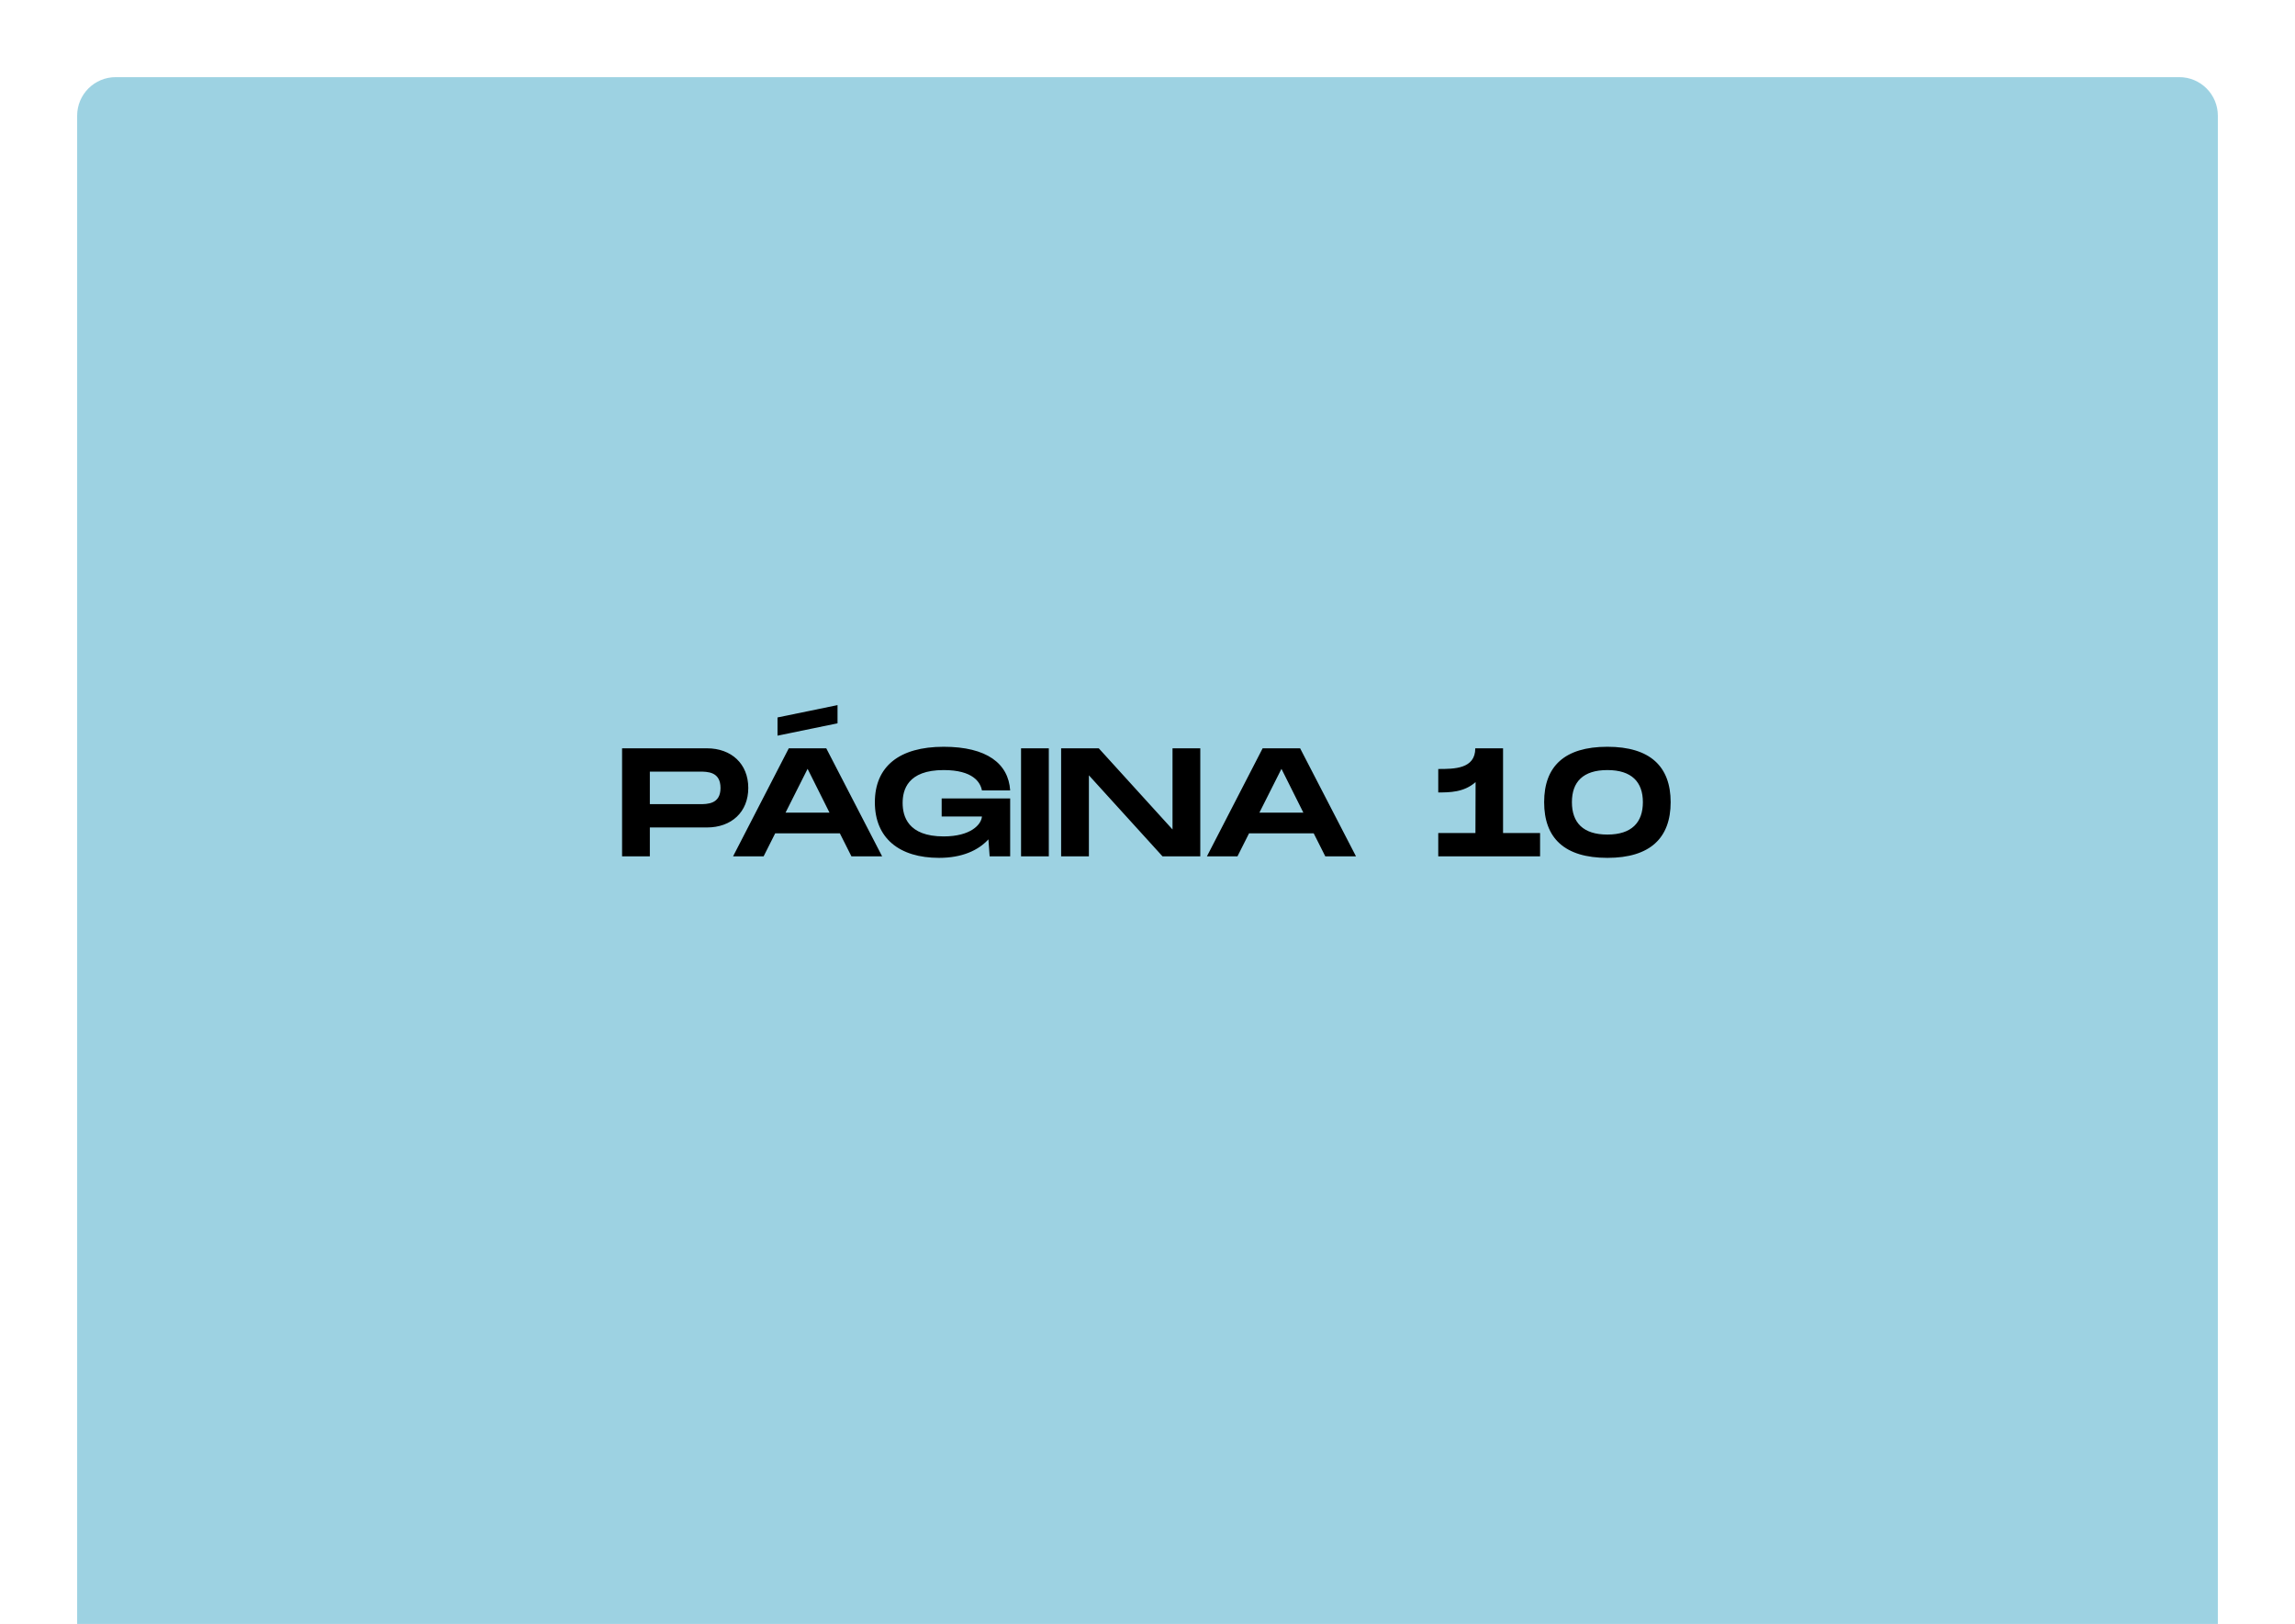
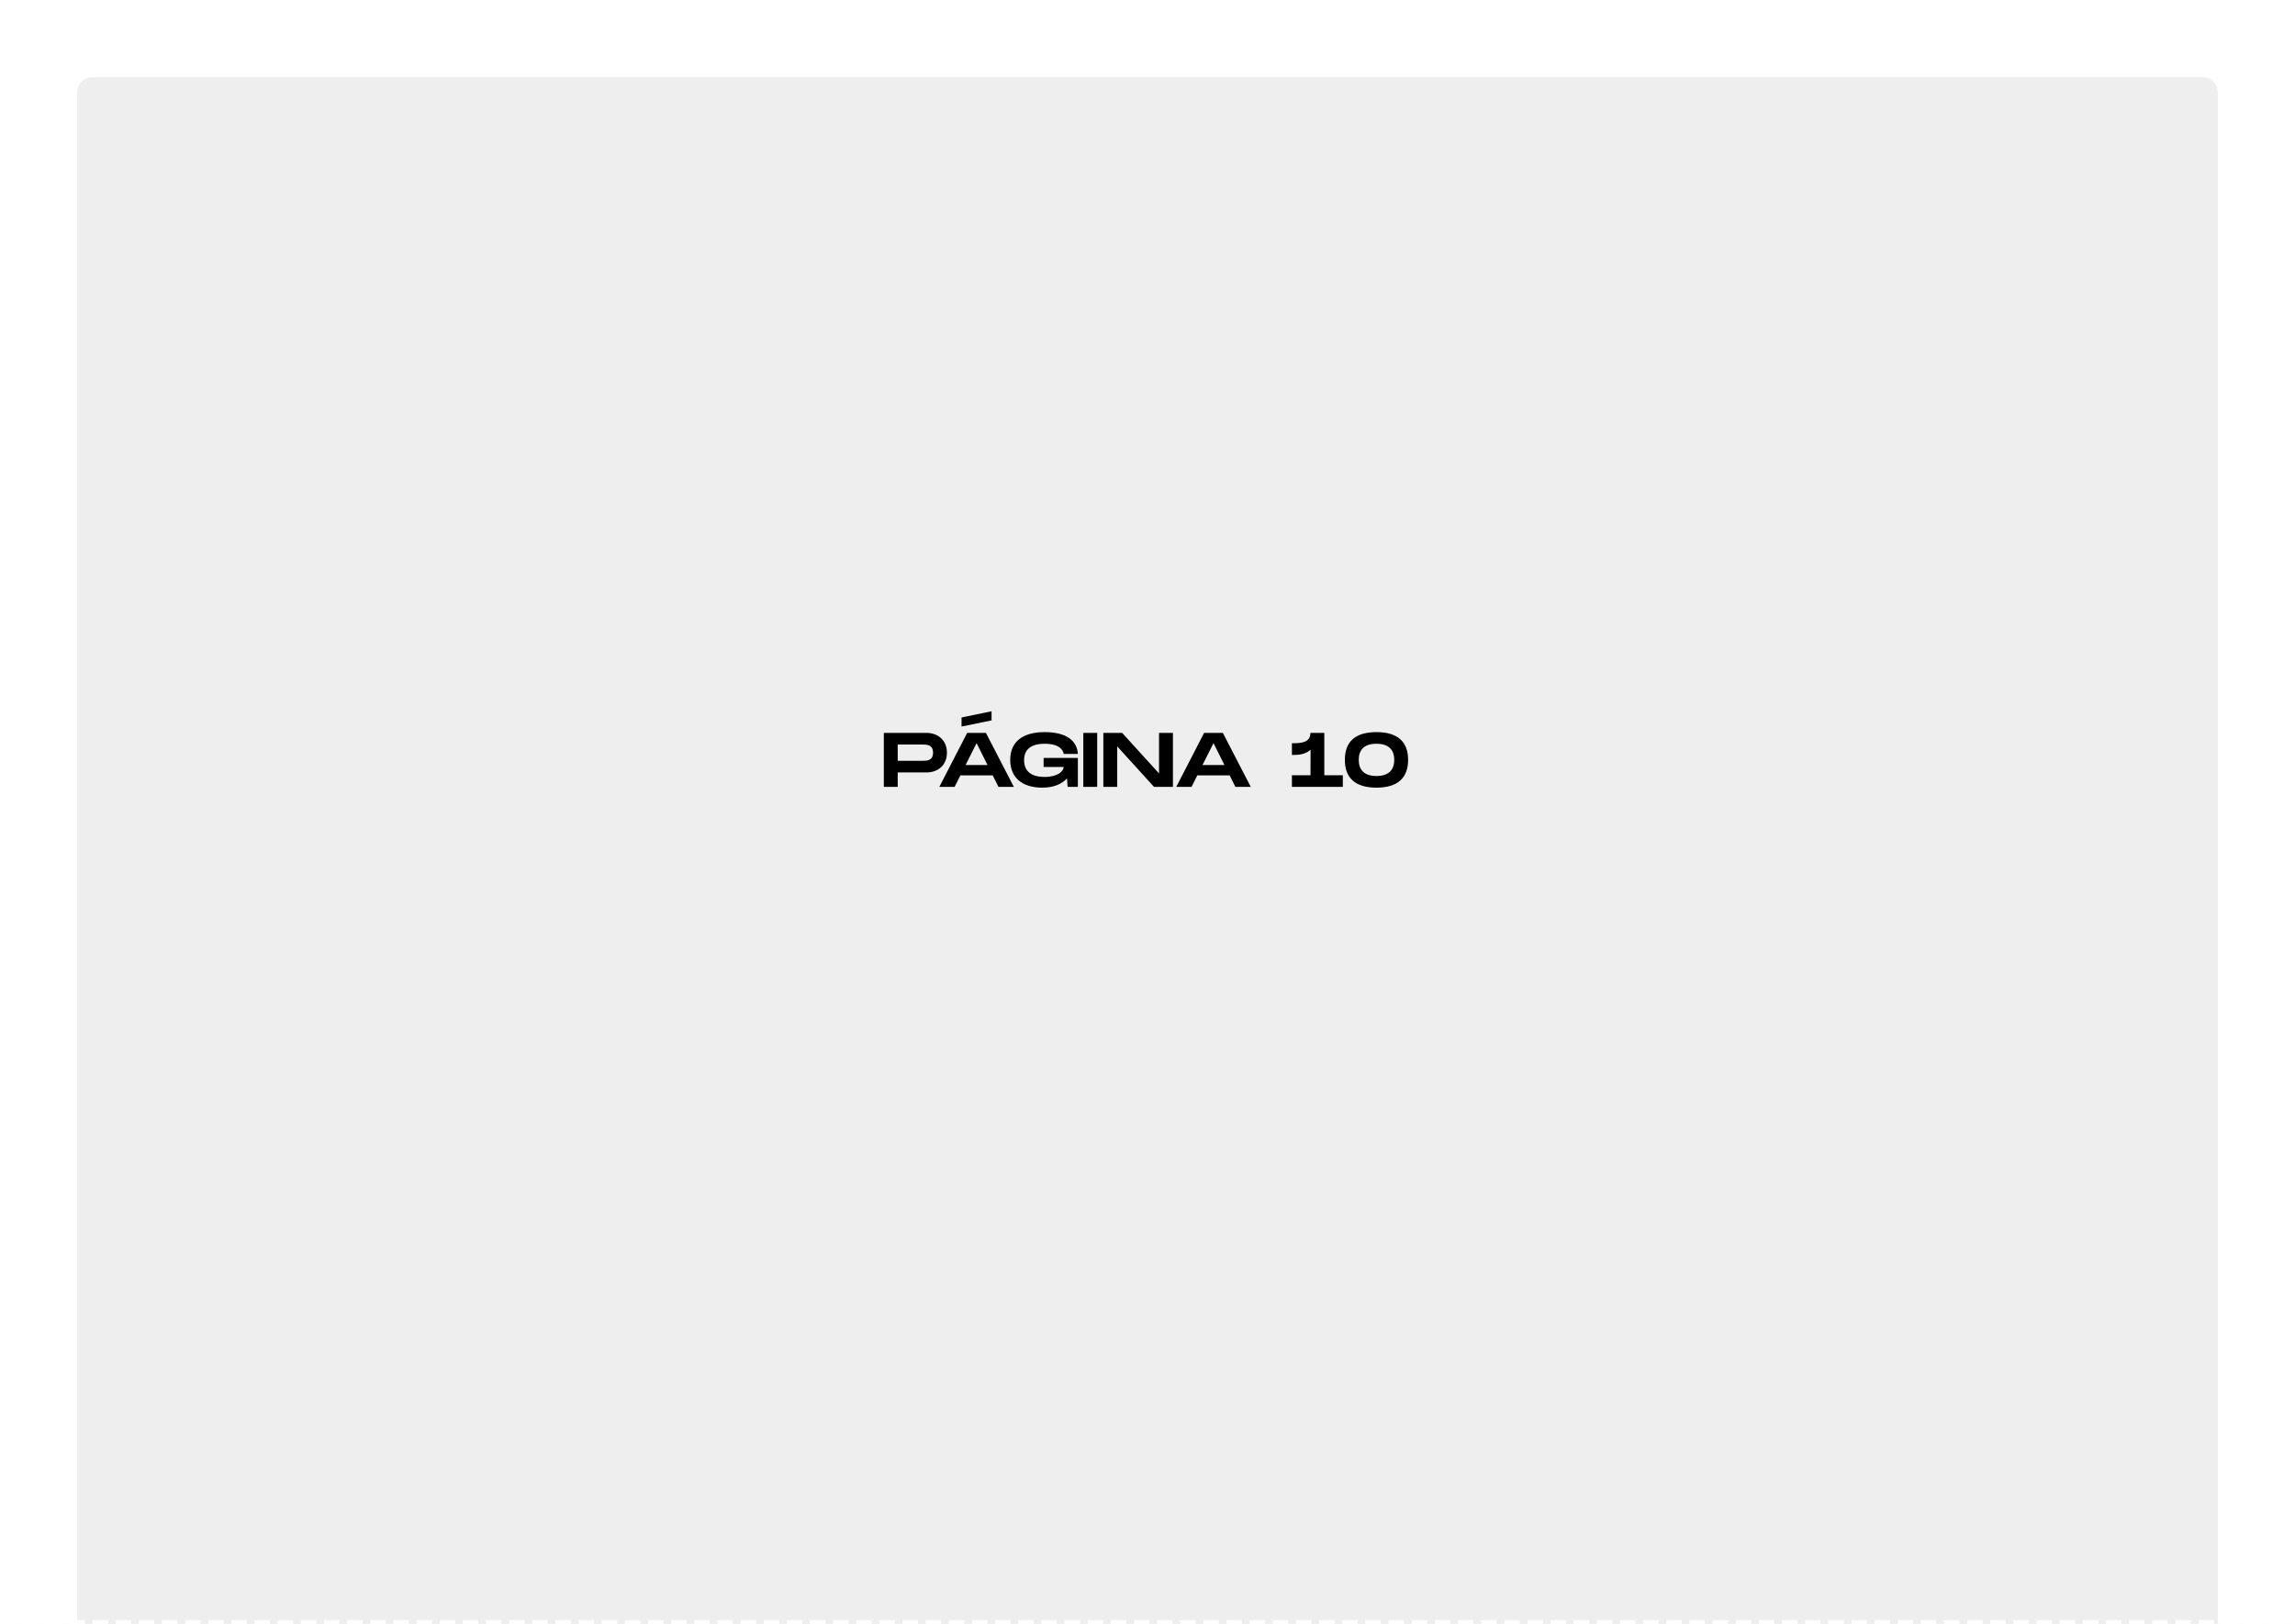
<svg xmlns="http://www.w3.org/2000/svg" width="595" height="421" viewBox="0 0 595 421" fill="none">
  <rect width="595" height="421" transform="translate(595 421) rotate(-180)" fill="white" />
-   <path d="M575 421L20 421L20 30C20 24.477 24.477 20 30 20L565 20C570.523 20 575 24.477 575 30L575 421Z" fill="#3CA6C7" fill-opacity="0.5" />
-   <path d="M183.279 194H161.279V222H168.479V214.52H183.279C189.639 214.52 193.999 210.52 193.999 204.28C193.999 198.04 189.639 194 183.279 194ZM181.279 208.48H168.479V200.04H181.279C183.439 200.04 186.799 200.04 186.799 204.28C186.799 208.48 183.439 208.48 181.279 208.48ZM217.138 182.8L201.578 186V190.72L217.138 187.52V182.8ZM220.738 222H228.698L214.218 194H204.498L190.058 222H197.978L200.978 216.04H217.738L220.738 222ZM203.658 210.68L209.378 199.32L215.058 210.68H203.658ZM244.136 211.68H254.576C254.416 213.8 251.616 216.84 244.656 216.84C235.336 216.84 234.016 211.56 234.016 208.16C234.016 204.8 235.296 199.64 244.656 199.64C252.256 199.64 254.176 202.8 254.576 204.92H261.896C261.456 197.96 255.856 193.6 244.656 193.6C233.136 193.6 226.816 198.72 226.816 208C226.816 217.28 233.136 222.4 243.456 222.4C249.416 222.4 253.616 220.48 256.256 217.6L256.576 222H261.896V207H244.136V211.68ZM271.916 194H264.716V222H271.916V194ZM303.987 194V215.04L284.867 194H275.107V222H282.307V201L301.387 222H311.187V194H303.987ZM343.59 222H351.55L337.07 194H327.35L312.91 222H320.83L323.83 216.04H340.59L343.59 222ZM326.51 210.68L332.23 199.32L337.91 210.68H326.51ZM389.68 215.96V194H382.48C382.48 199.36 377 199.36 372.88 199.36V205.44C375.8 205.44 379.52 205.44 382.56 202.76L382.52 215.96H372.88V222H399.28V215.96H389.68ZM416.732 222.4C427.812 222.4 433.132 217.24 433.132 207.96C433.132 198.72 427.812 193.6 416.732 193.6C405.612 193.6 400.332 198.68 400.332 207.96C400.332 217.28 405.612 222.4 416.732 222.4ZM416.732 216.36C410.412 216.36 407.532 213.24 407.532 207.96C407.532 202.72 410.412 199.64 416.732 199.64C423.052 199.64 425.932 202.76 425.932 207.96C425.932 213.2 423.052 216.36 416.732 216.36Z" fill="black" />
+   <path d="M575 421L20 421L20 24C20 21.791 21.791 20 24 20L571 20C573.209 20 575 21.791 575 24L575 421Z" fill="#EEEEEE" />
+   <path d="M240.139 190H229.139V204H232.739V200.26H240.139C243.319 200.26 245.499 198.26 245.499 195.14C245.499 192.02 243.319 190 240.139 190ZM239.139 197.24H232.739V193.02H239.139C240.219 193.02 241.899 193.02 241.899 195.14C241.899 197.24 240.219 197.24 239.139 197.24ZM257.069 184.4L249.289 186V188.36L257.069 186.76V184.4ZM258.869 204H262.849L255.609 190H250.749L243.529 204H247.489L248.989 201.02H257.369L258.869 204ZM250.329 198.34L253.189 192.66L256.029 198.34H250.329ZM270.568 198.84H275.788C275.708 199.9 274.308 201.42 270.828 201.42C266.168 201.42 265.508 198.78 265.508 197.08C265.508 195.4 266.148 192.82 270.828 192.82C274.628 192.82 275.588 194.4 275.788 195.46H279.448C279.228 191.98 276.428 189.8 270.828 189.8C265.068 189.8 261.908 192.36 261.908 197C261.908 201.64 265.068 204.2 270.228 204.2C273.208 204.2 275.308 203.24 276.628 201.8L276.788 204H279.448V196.5H270.568V198.84ZM284.458 190H280.858V204H284.458V190ZM300.493 190V200.52L290.933 190H286.053V204H289.653V193.5L299.193 204H304.093V190H300.493ZM320.295 204H324.275L317.035 190H312.175L304.955 204H308.915L310.415 201.02H318.795L320.295 204ZM311.755 198.34L314.615 192.66L317.455 198.34H311.755ZM343.34 200.98V190H339.74C339.74 192.68 337 192.68 334.94 192.68V195.72C336.4 195.72 338.26 195.72 339.78 194.38L339.76 200.98H334.94V204H348.14V200.98H343.34ZM356.866 204.2C362.406 204.2 365.066 201.62 365.066 196.98C365.066 192.36 362.406 189.8 356.866 189.8C351.306 189.8 348.666 192.34 348.666 196.98C348.666 201.64 351.306 204.2 356.866 204.2ZM356.866 201.18C353.706 201.18 352.266 199.62 352.266 196.98C352.266 194.36 353.706 192.82 356.866 192.82C360.026 192.82 361.466 194.38 361.466 196.98C361.466 199.6 360.026 201.18 356.866 201.18Z" fill="black" />
+   <line y1="420.5" x2="595" y2="420.5" stroke="white" stroke-dasharray="4 2" />
</svg>
